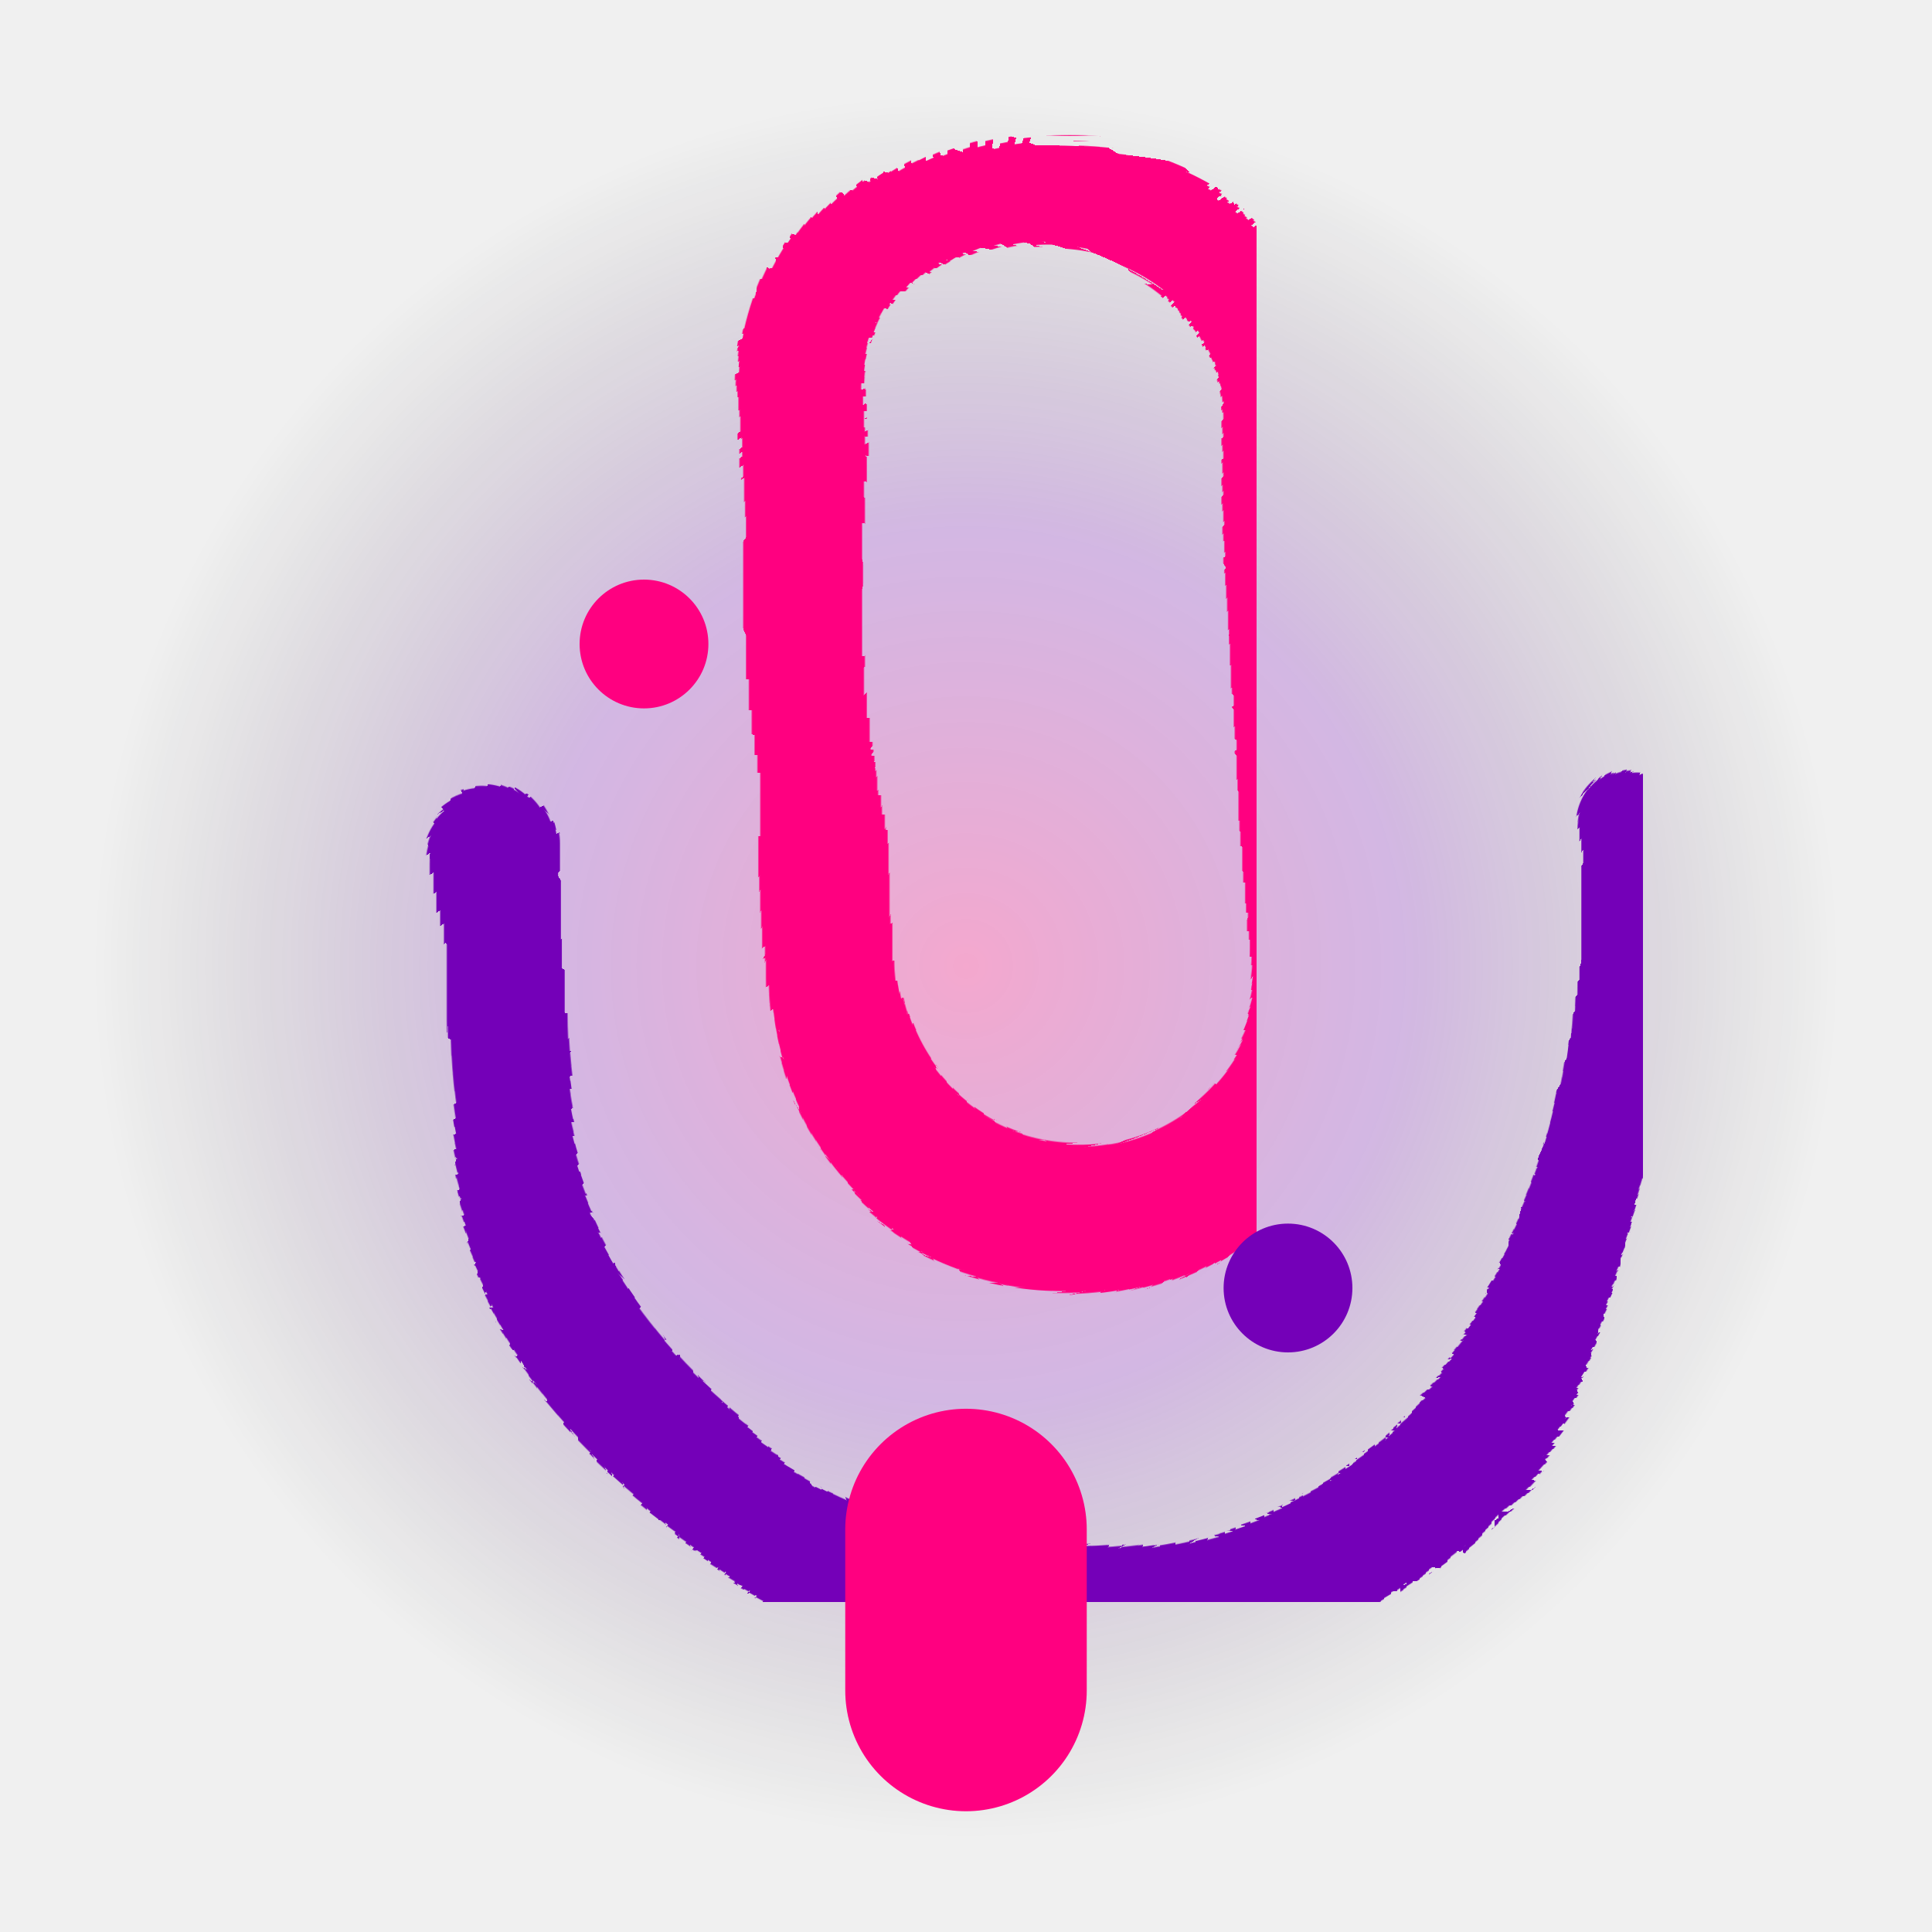
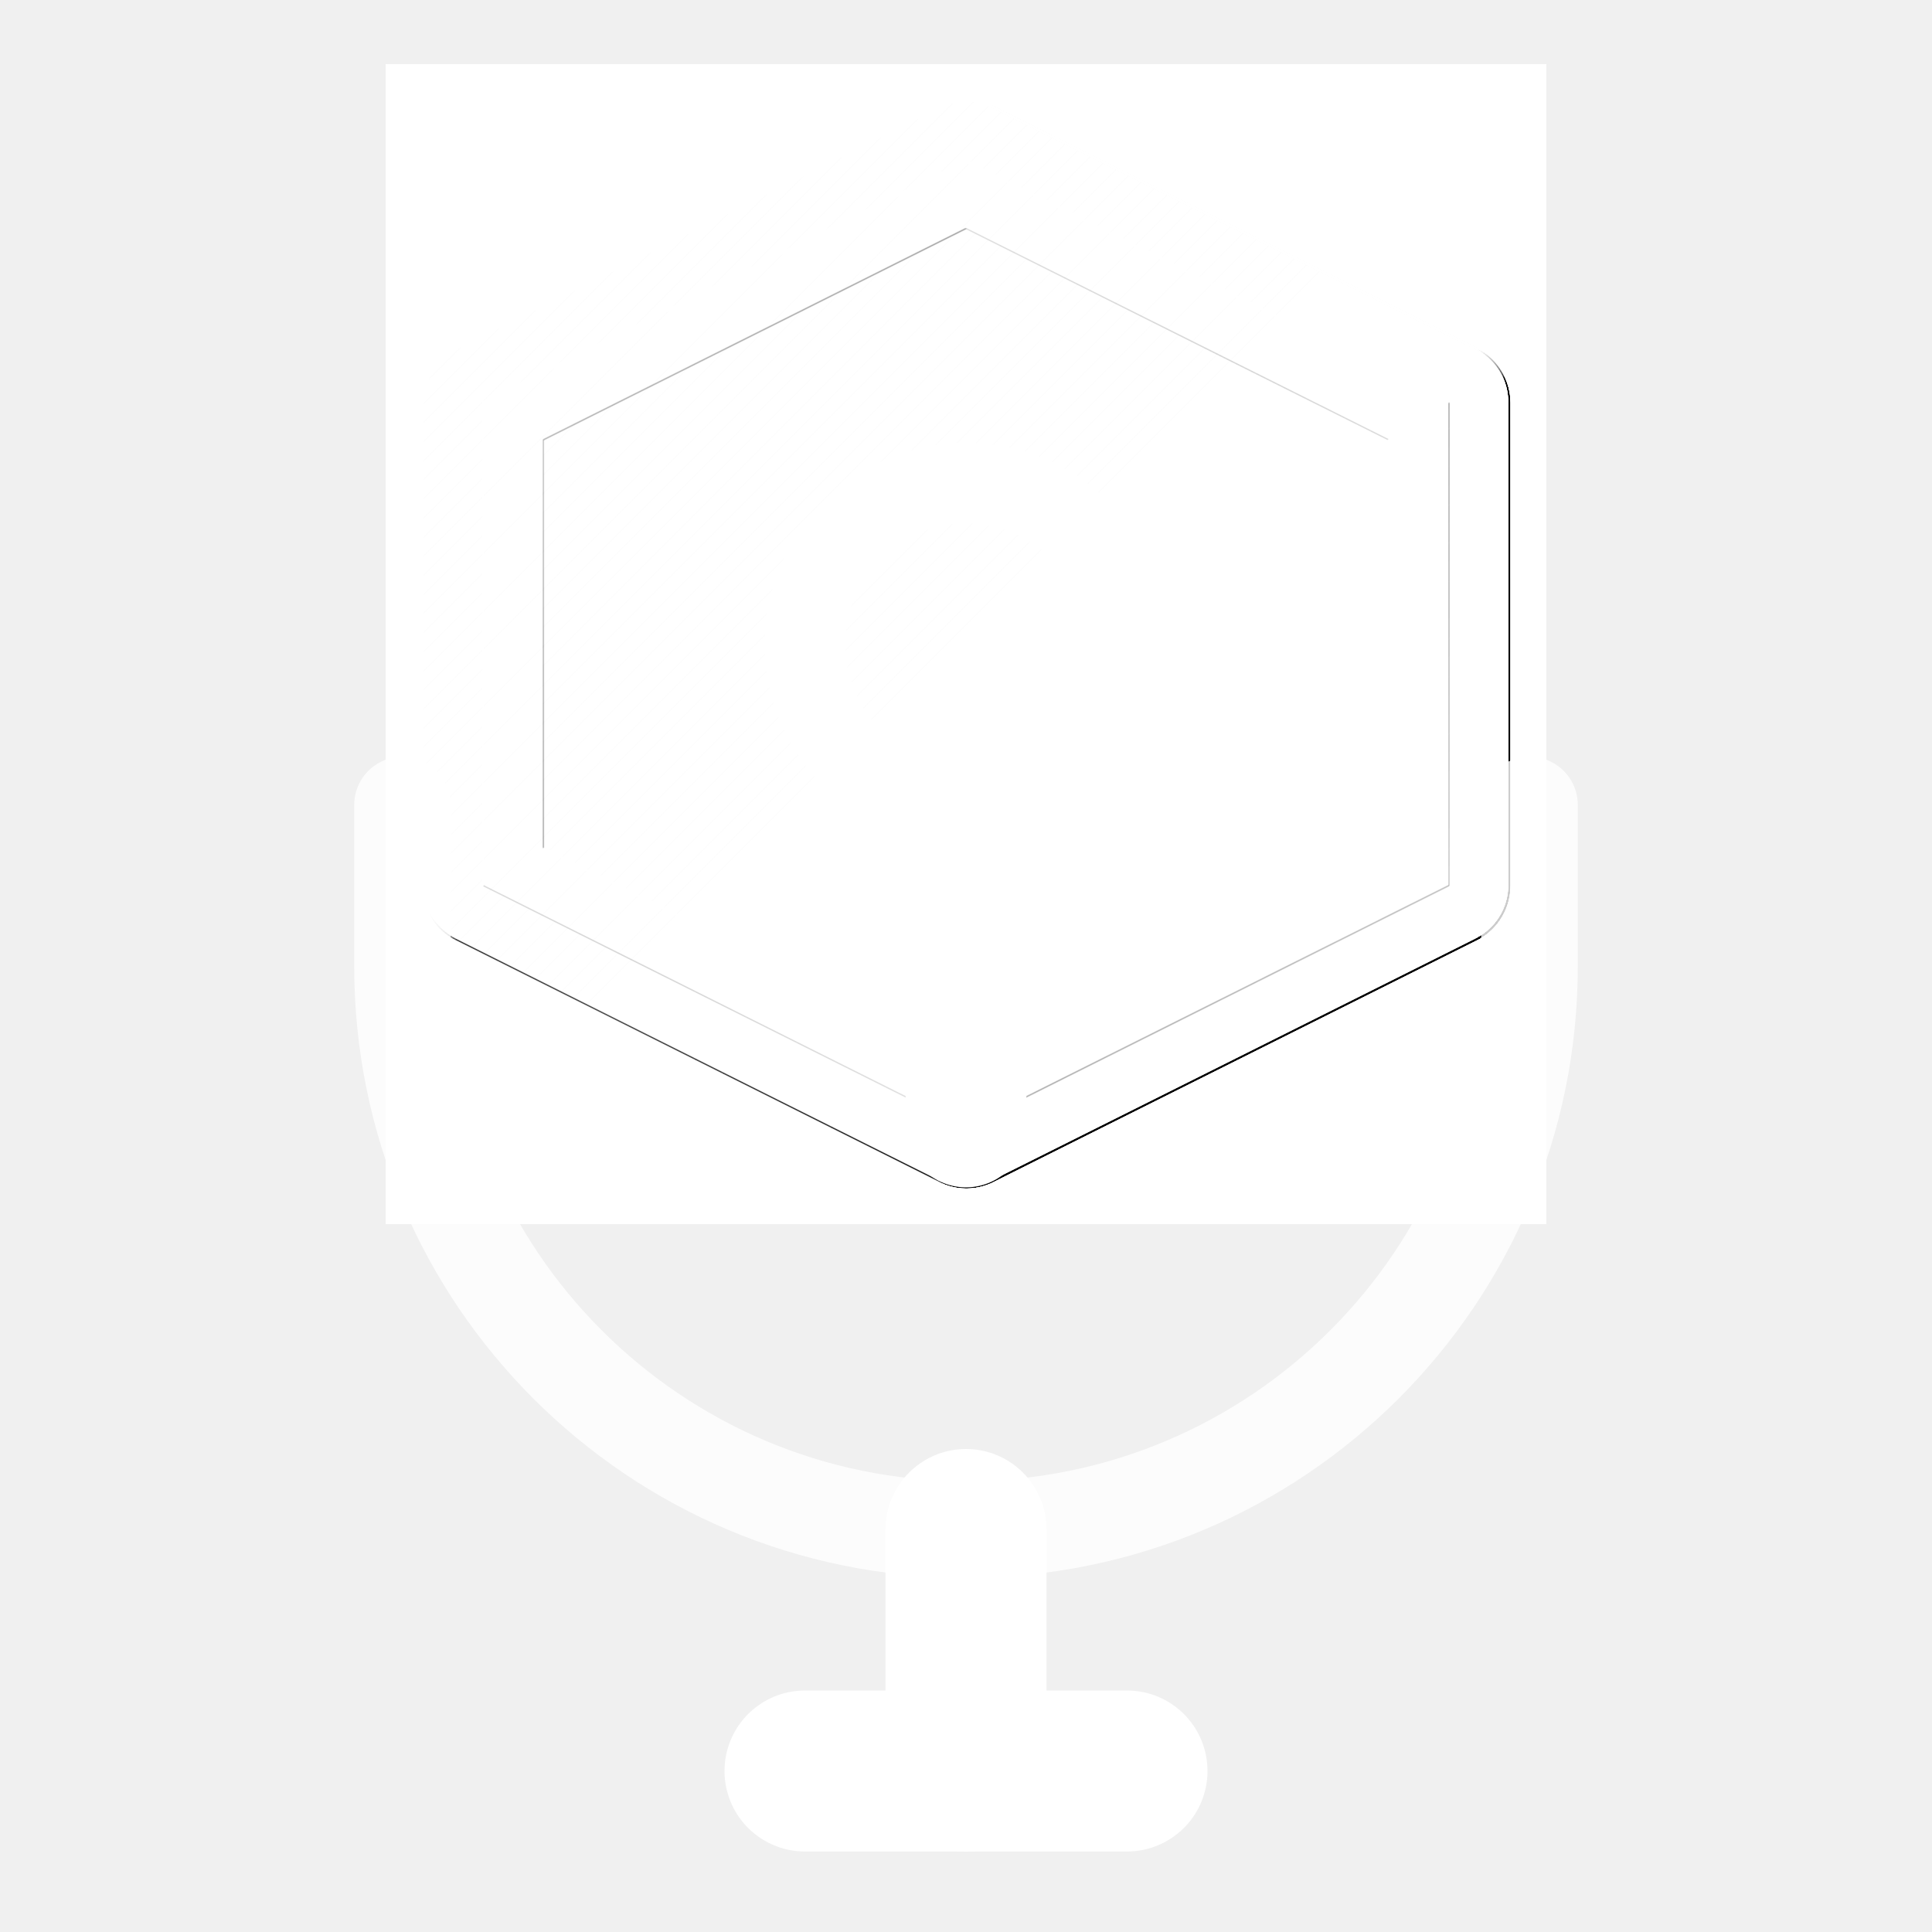
- <svg xmlns="http://www.w3.org/2000/svg" viewBox="0 0 24 24" fill="none" stroke="#ff6b6b" stroke-width="1.5" stroke-linecap="round" stroke-linejoin="round">
+ <svg xmlns="http://www.w3.org/2000/svg" viewBox="0 0 24 24" fill="none" stroke="white" stroke-width="1" stroke-linecap="round" stroke-linejoin="round">
  <defs>
-     <radialGradient id="core" cx="50%" cy="50%" r="50%">
-       <stop offset="0%" stop-color="#ff0080" stop-opacity="1" />
-       <stop offset="50%" stop-color="#7400b8" stop-opacity="0.8" />
-       <stop offset="100%" stop-color="#000000" stop-opacity="0" />
-     </radialGradient>
-     <filter id="energy">
-       <feTurbulence baseFrequency="0.05" numOctaves="2" result="turb" />
-       <feDisplacementMap in="SourceGraphic" in2="turb" scale="3" xChannelSelector="R" yChannelSelector="G" />
+     <linearGradient id="diamond" x1="0%" y1="0%" x2="100%" y2="100%">
+       <stop offset="0%" stop-color="#ffffff" stop-opacity="0.9" />
+       <stop offset="50%" stop-color="#a8e6cf" stop-opacity="0.7" />
+       <stop offset="100%" stop-color="#d4edfa" stop-opacity="0.9" />
+     </linearGradient>
+     <filter id="shine">
+       <feDiffuseLighting in="SourceGraphic" surfaceScale="2" diffuseConstant="2">
+         <feDistantLight azimuth="225" elevation="30" />
+       </feDiffuseLighting>
    </filter>
+     <clipPath id="crystal">
+       <polygon points="12,2 18,5 18,11 12,14 6,11 6,5" />
+     </clipPath>
  </defs>
-   <circle cx="12" cy="12" r="11" fill="url(#core)" stroke="none" opacity="0.3" />
-   <path d="M12 2a3 3 0 0 0-3 3v7a3 3 0 1 0 6 0V5a3 3 0 0 0-3-3z" stroke="#ff0080" filter="url(#energy)" />
-   <path d="M19 10v2a7 7 0 0 1-14 0v-2" stroke="#7400b8" filter="url(#energy)" />
-   <circle cx="8" cy="8" r="0.8" fill="#ff0080" stroke="none">
-     <animate attributeName="cx" values="8;10;8" dur="3s" repeatCount="indefinite" />
-     <animate attributeName="cy" values="8;6;8" dur="3s" repeatCount="indefinite" />
-   </circle>
-   <circle cx="16" cy="16" r="0.8" fill="#7400b8" stroke="none">
-     <animate attributeName="cx" values="16;14;16" dur="4s" repeatCount="indefinite" />
-     <animate attributeName="cy" values="16;18;16" dur="4s" repeatCount="indefinite" />
-   </circle>
-   <line x1="12" y1="19" x2="12" y2="22" stroke="#ff0080" stroke-width="3" stroke-dasharray="2 2" />
+   <polygon points="12,2 18,5 18,11 12,14 6,11 6,5" fill="url(#diamond)" stroke="url(#diamond)" stroke-width="1.5" filter="url(#shine)" />
+   <circle cx="12" cy="8" r="2" fill="none" stroke="white" stroke-width="1" />
+   <path d="M12 10v4" stroke="white" stroke-width="1.5" />
+   <path d="M19 10v2a7 7 0 0 1-14 0v-2" stroke="white" stroke-width="1.2" opacity="0.8" />
+   <path d="M10 22h4" stroke="white" stroke-width="2" />
+   <path d="M12 19v3" stroke="white" stroke-width="2" />
</svg>
